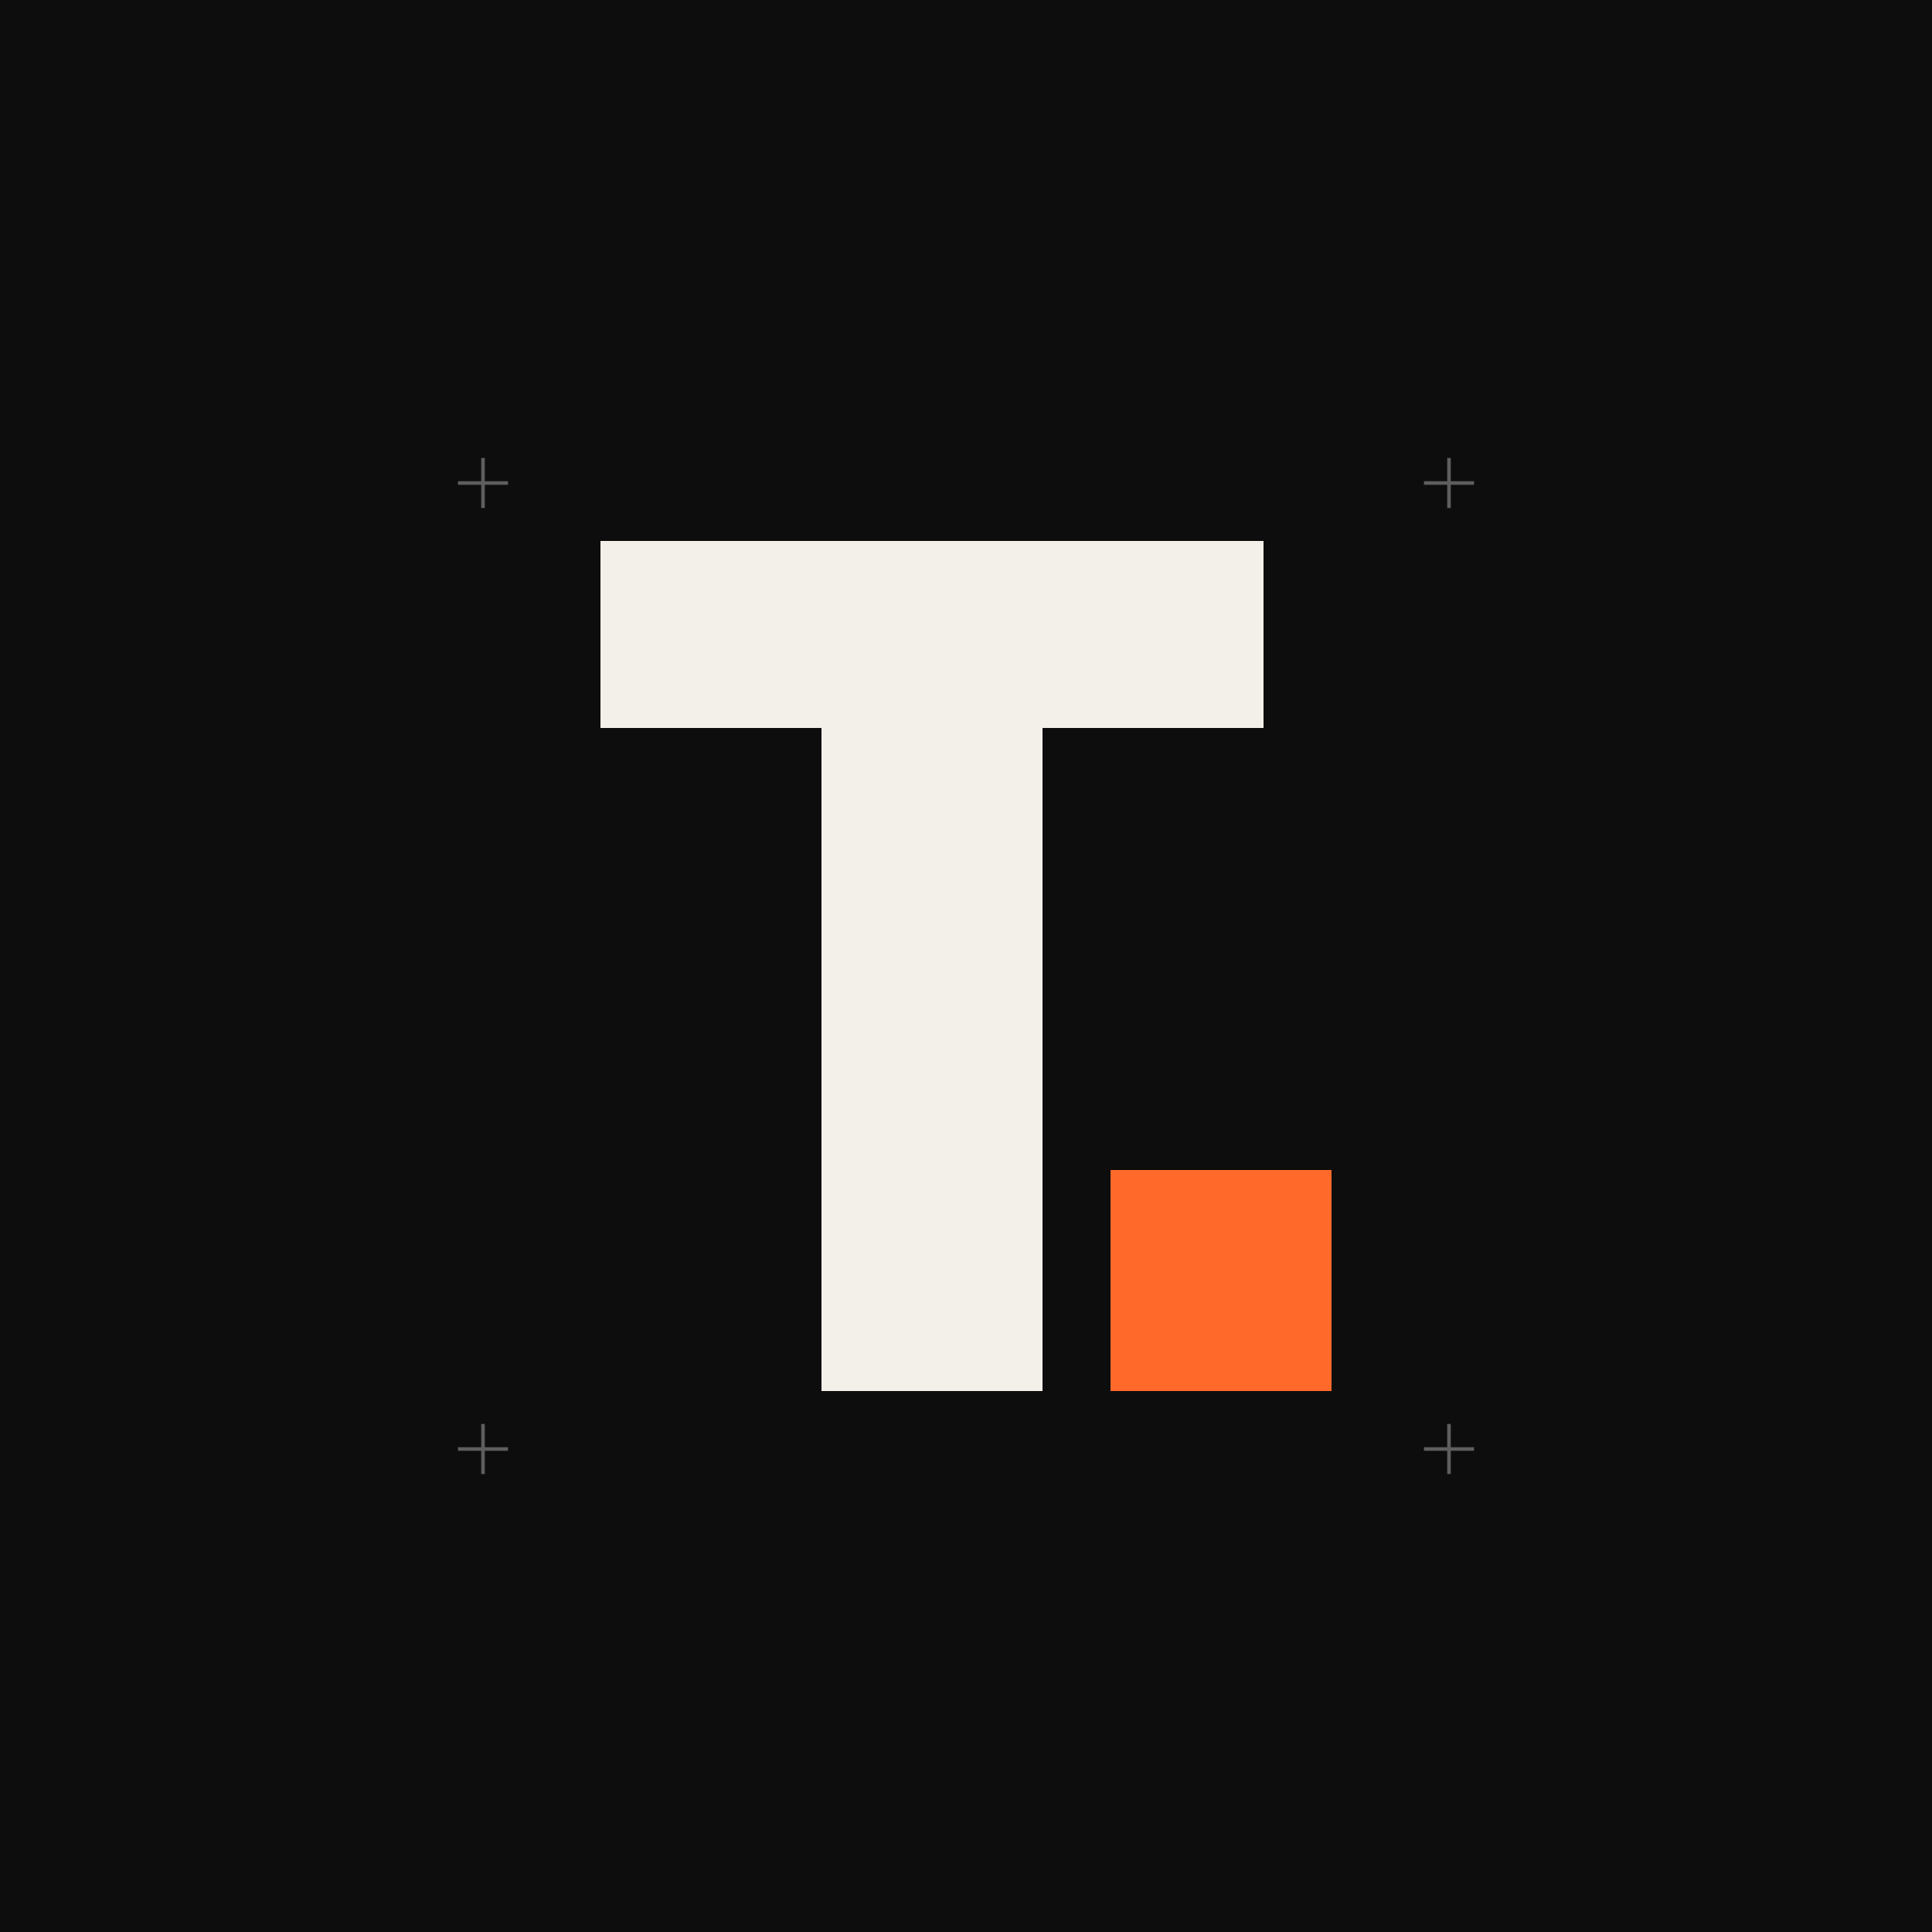
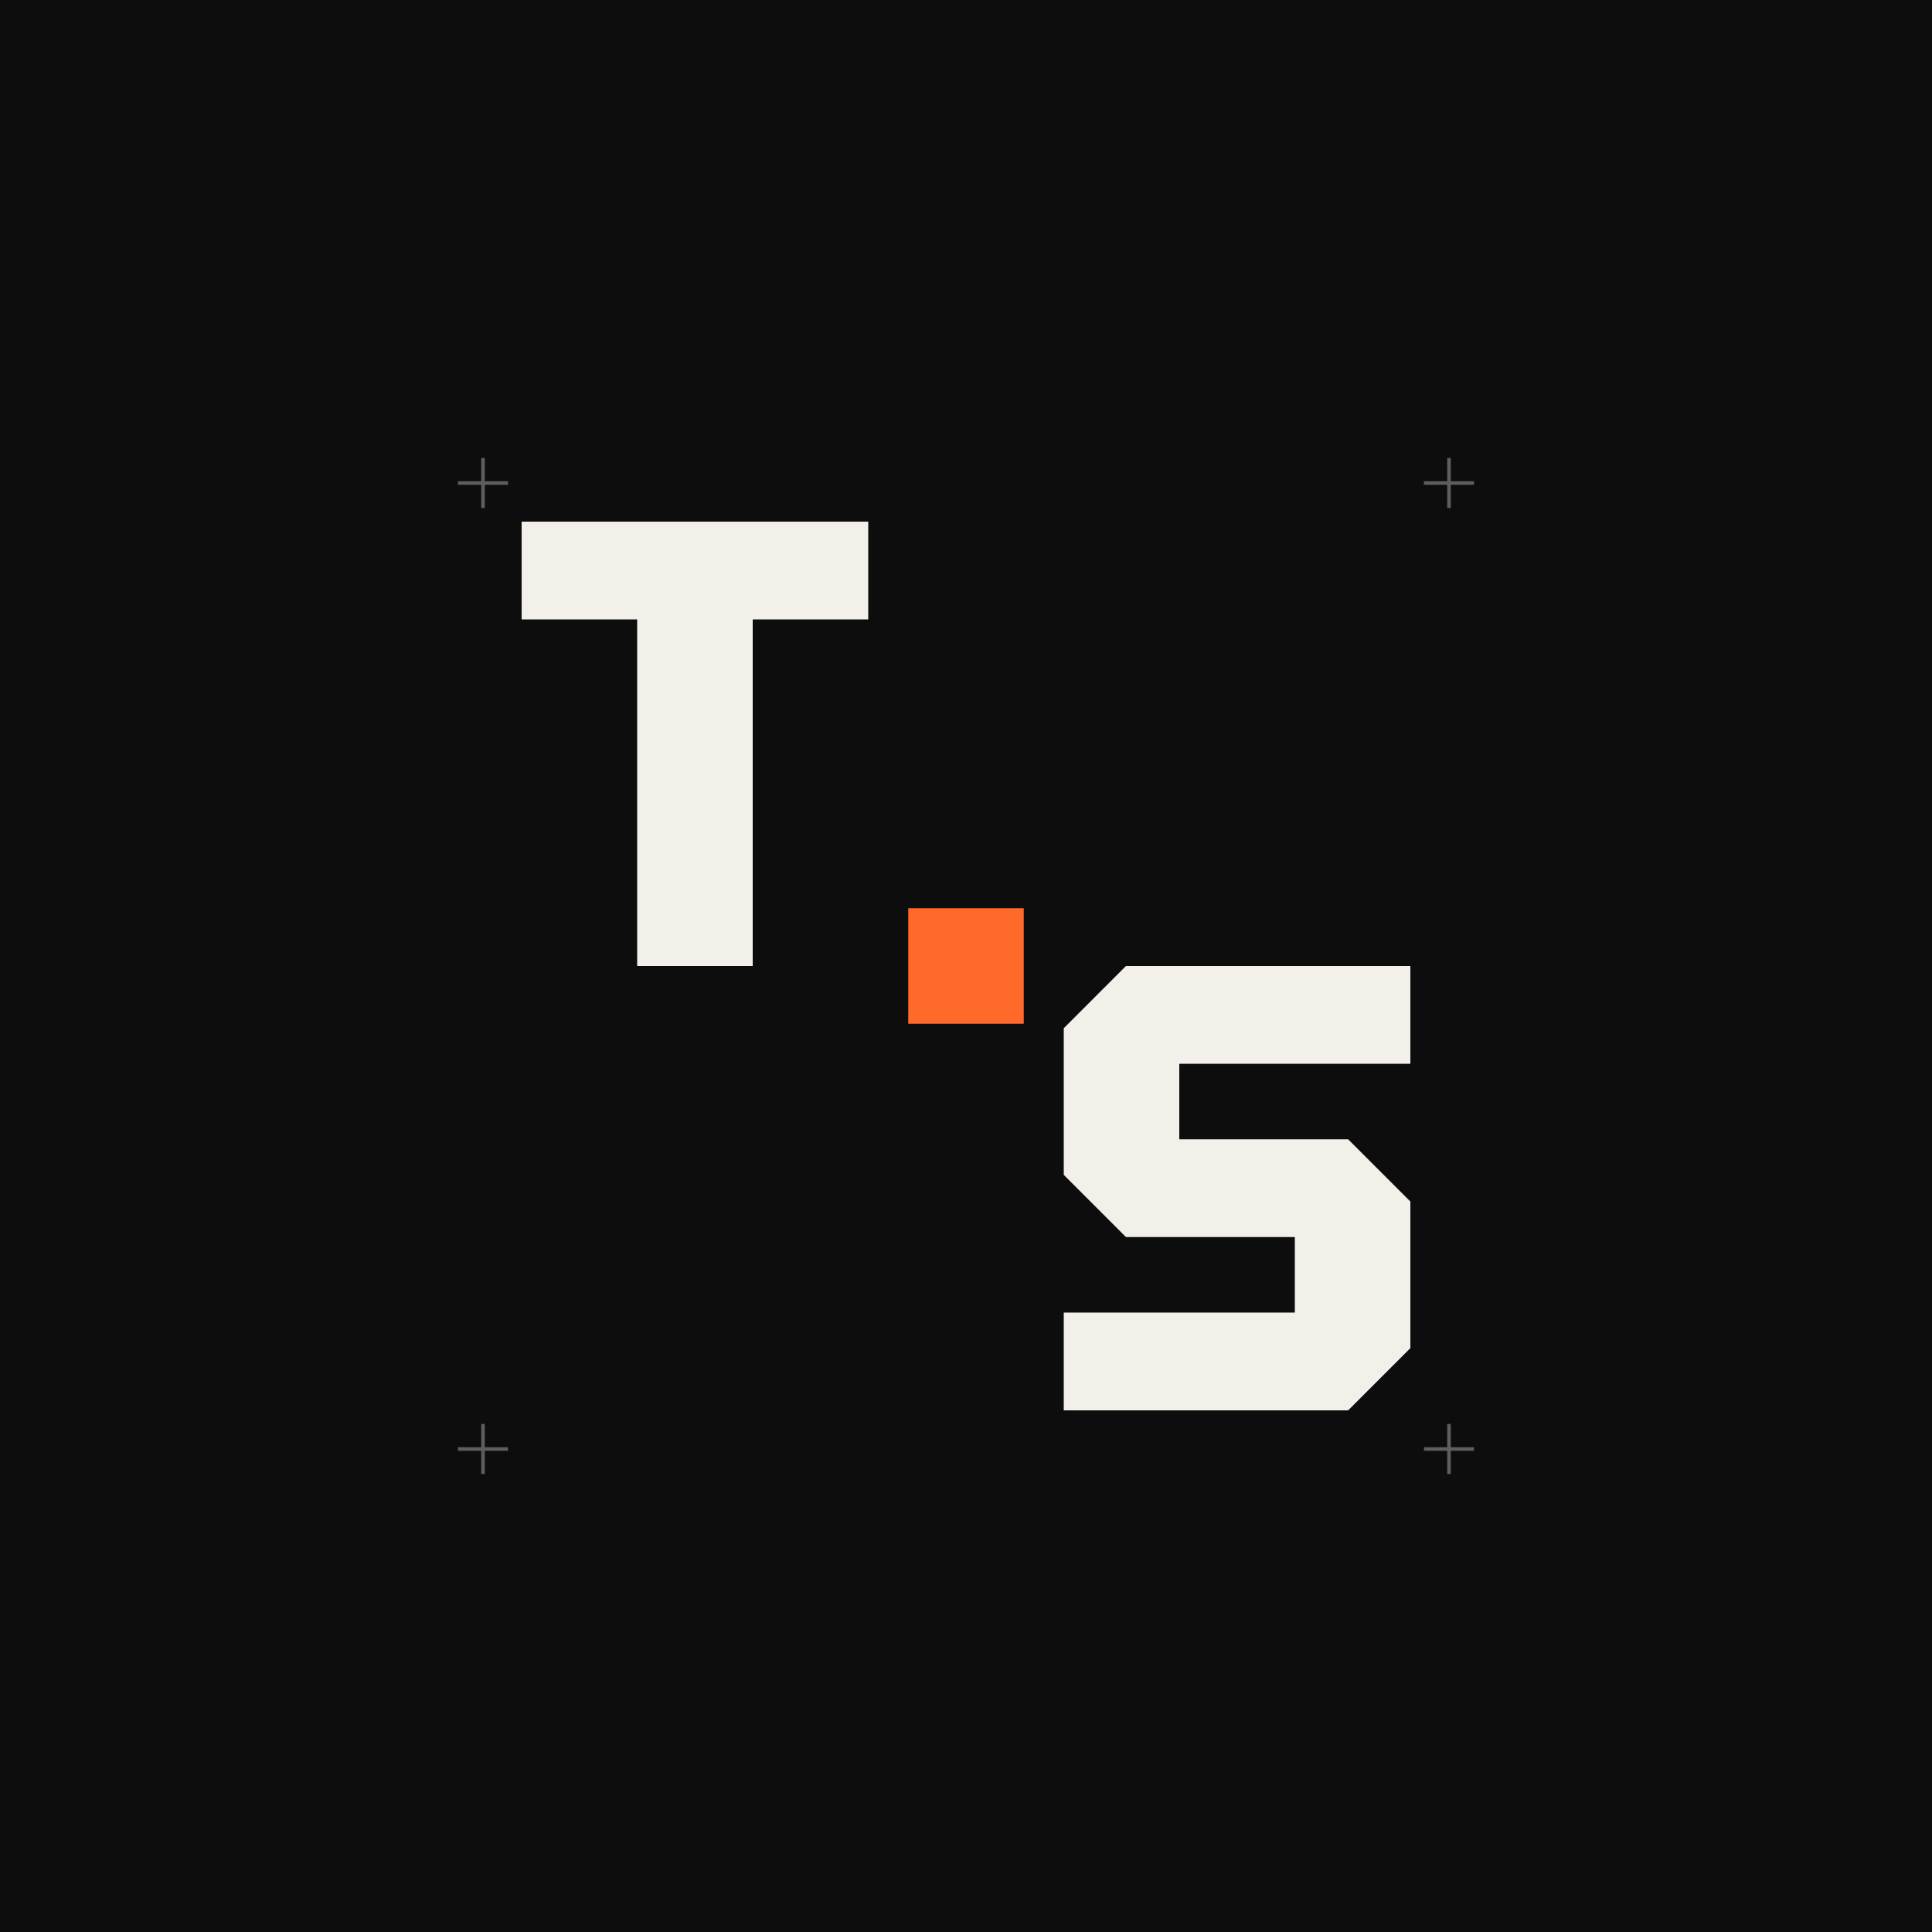
<svg xmlns="http://www.w3.org/2000/svg" viewBox="0 0 1080 1080" width="1080" height="1080" role="img" aria-label="THIERRY.">
  <rect width="1080" height="1080" fill="#0D0D0D" />
  <path d="M256 270H284M270 256V284" stroke="#A1A1A1" stroke-width="2" opacity=".55" />
  <path d="M796 270H824M810 256V284" stroke="#A1A1A1" stroke-width="2" opacity=".55" />
  <path d="M256 810H284M270 796V824" stroke="#A1A1A1" stroke-width="2" opacity=".55" />
  <path d="M796 810H824M810 796V824" stroke="#A1A1A1" stroke-width="2" opacity=".55" />
-   <path fill="#F3F0EA" fill-rule="evenodd" d="M335.66 302.4L706.32 302.4L706.32 406.94L582.77 406.94L582.77 777.6L459.22 777.6L459.22 406.94L335.66 406.94Z" />
-   <rect x="620.78" y="654.05" width="123.55" height="123.55" fill="#FF6A2B" />
+   <path fill="#F3F0EA" fill-rule="evenodd" d="M291.6 291.6L485.35 291.6L485.35 346.25L420.77 346.25L420.77 540L356.18 540L356.18 346.25L291.6 346.25ZM629.42 540L788.4 540L788.4 594.65L659.23 594.65L659.23 636.88L753.62 636.88L788.4 671.65L788.4 753.62L753.62 788.4L594.65 788.4L594.65 733.75L723.82 733.75L723.82 691.52L629.42 691.52L594.65 656.75L594.65 574.78Z" />
+   <rect x="507.71" y="507.71" width="64.58" height="64.58" fill="#FF6A2B" />
</svg>
